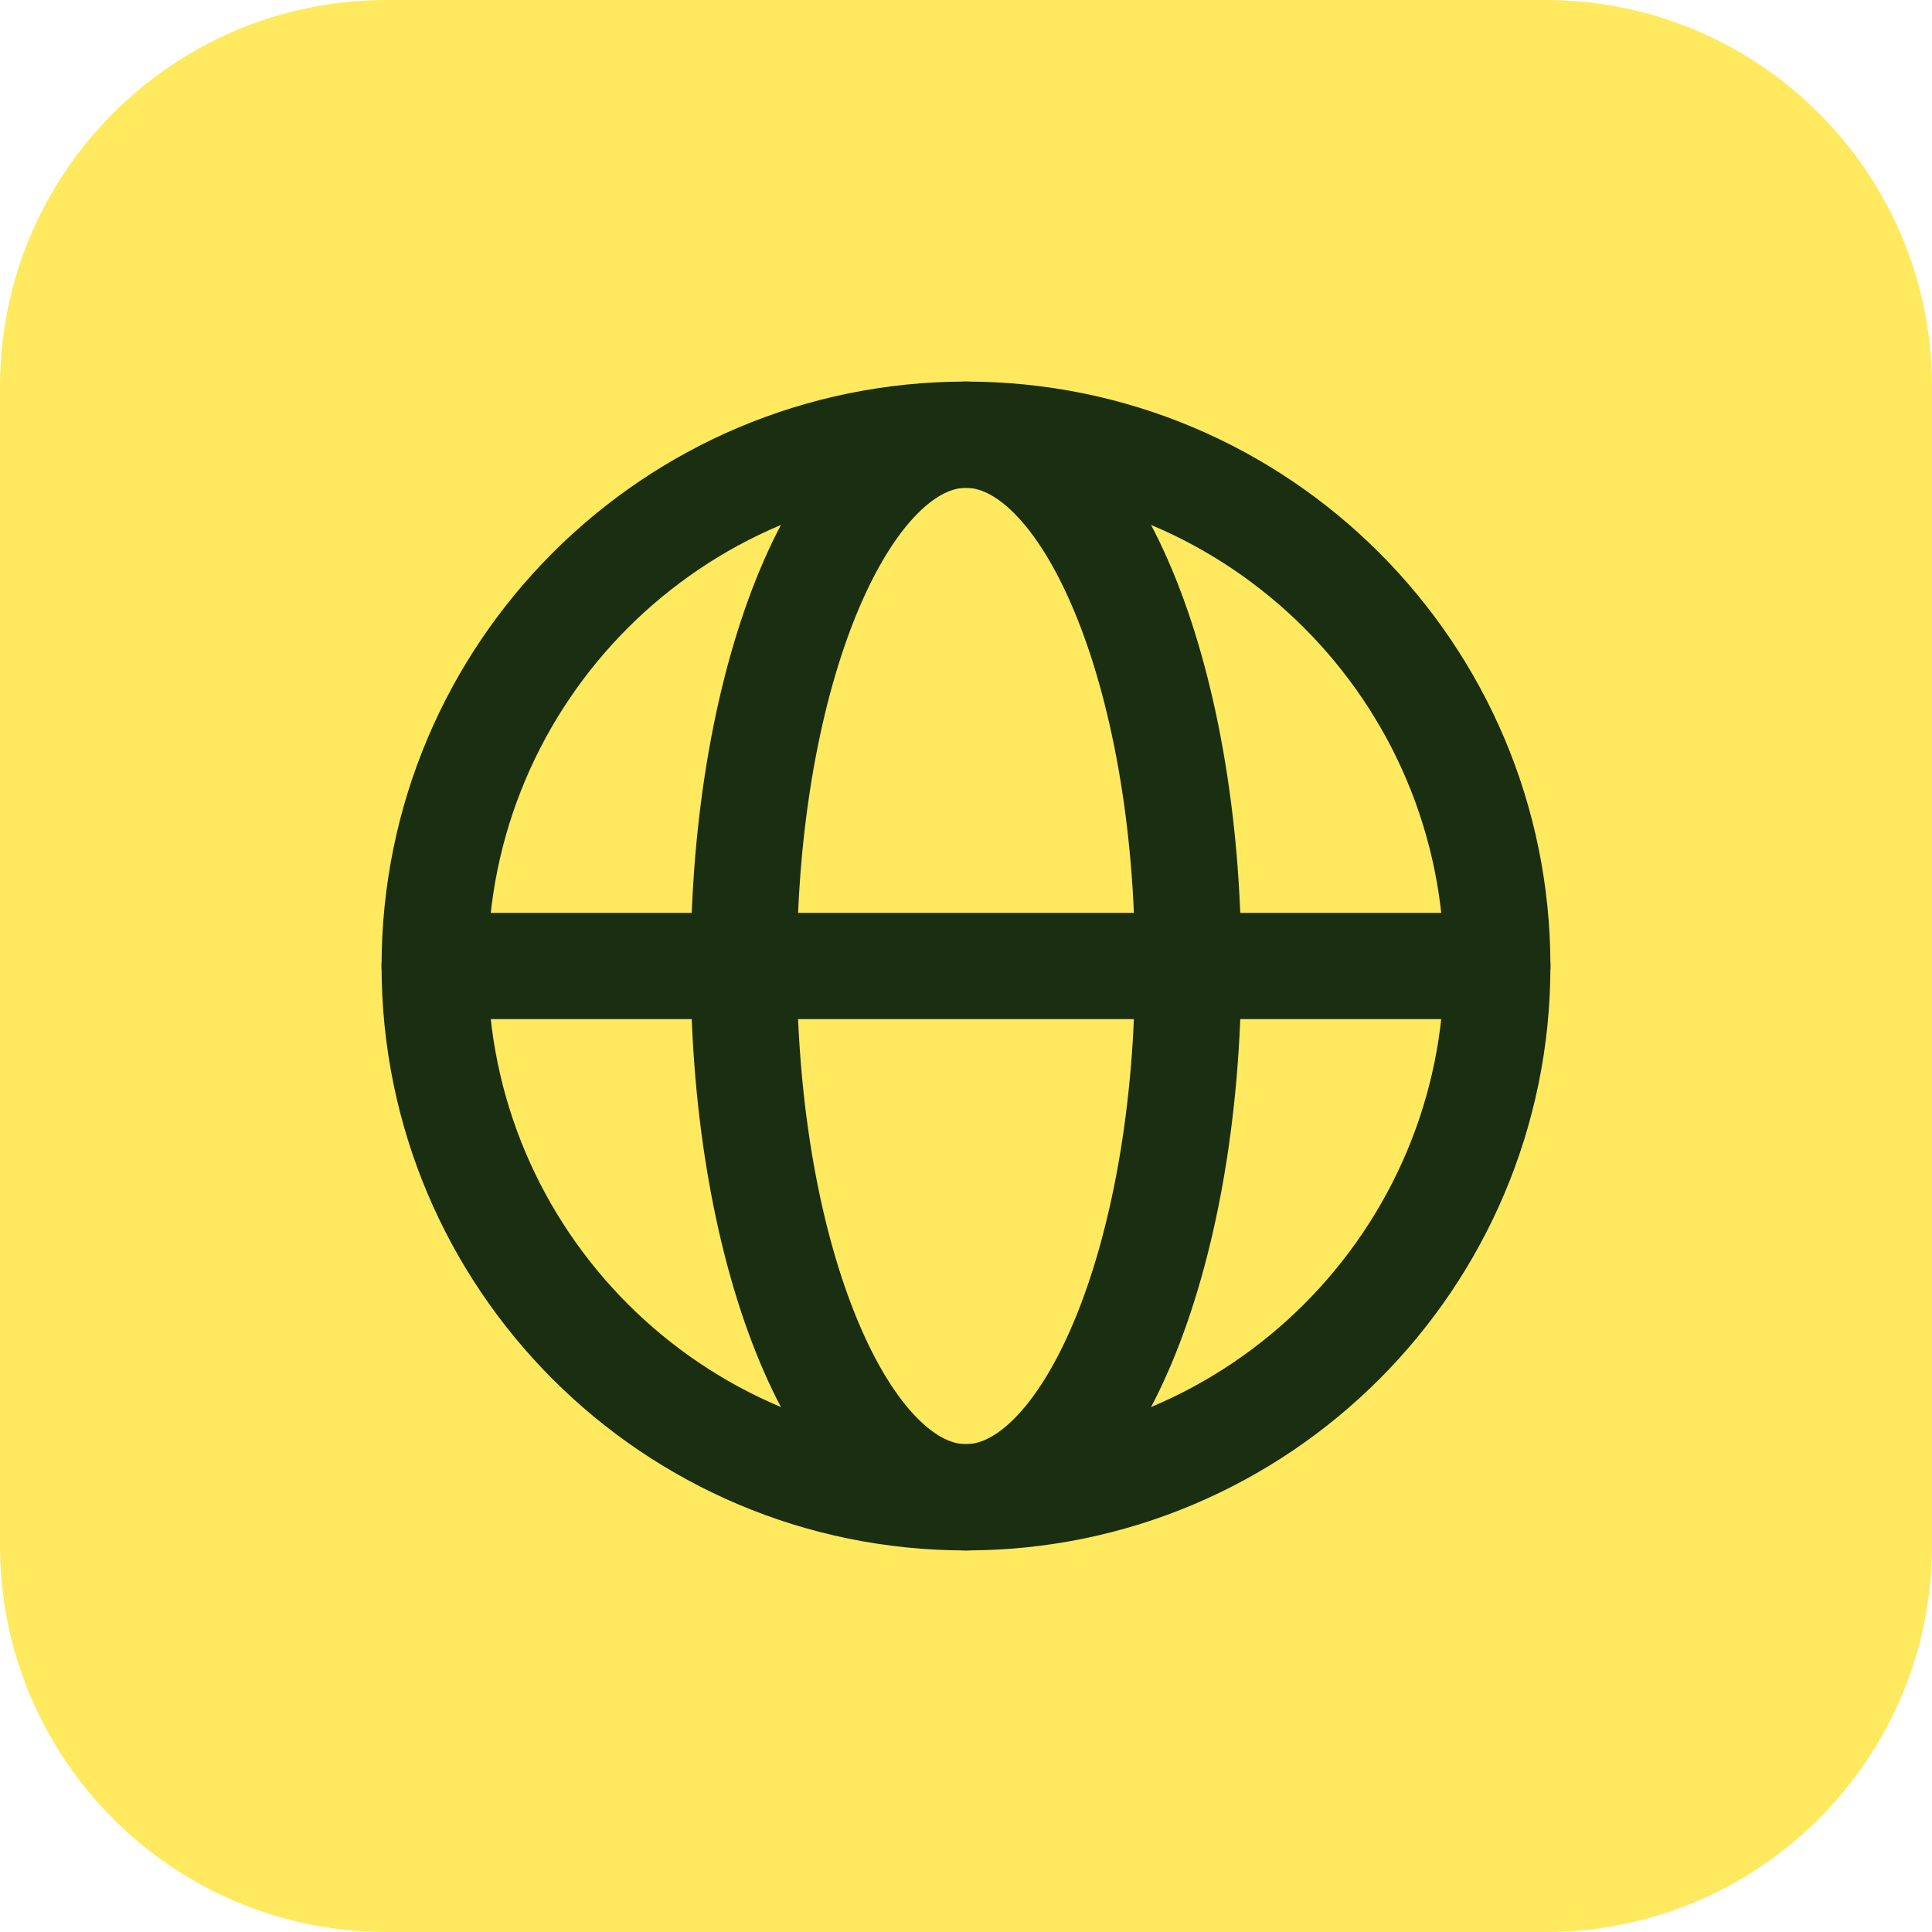
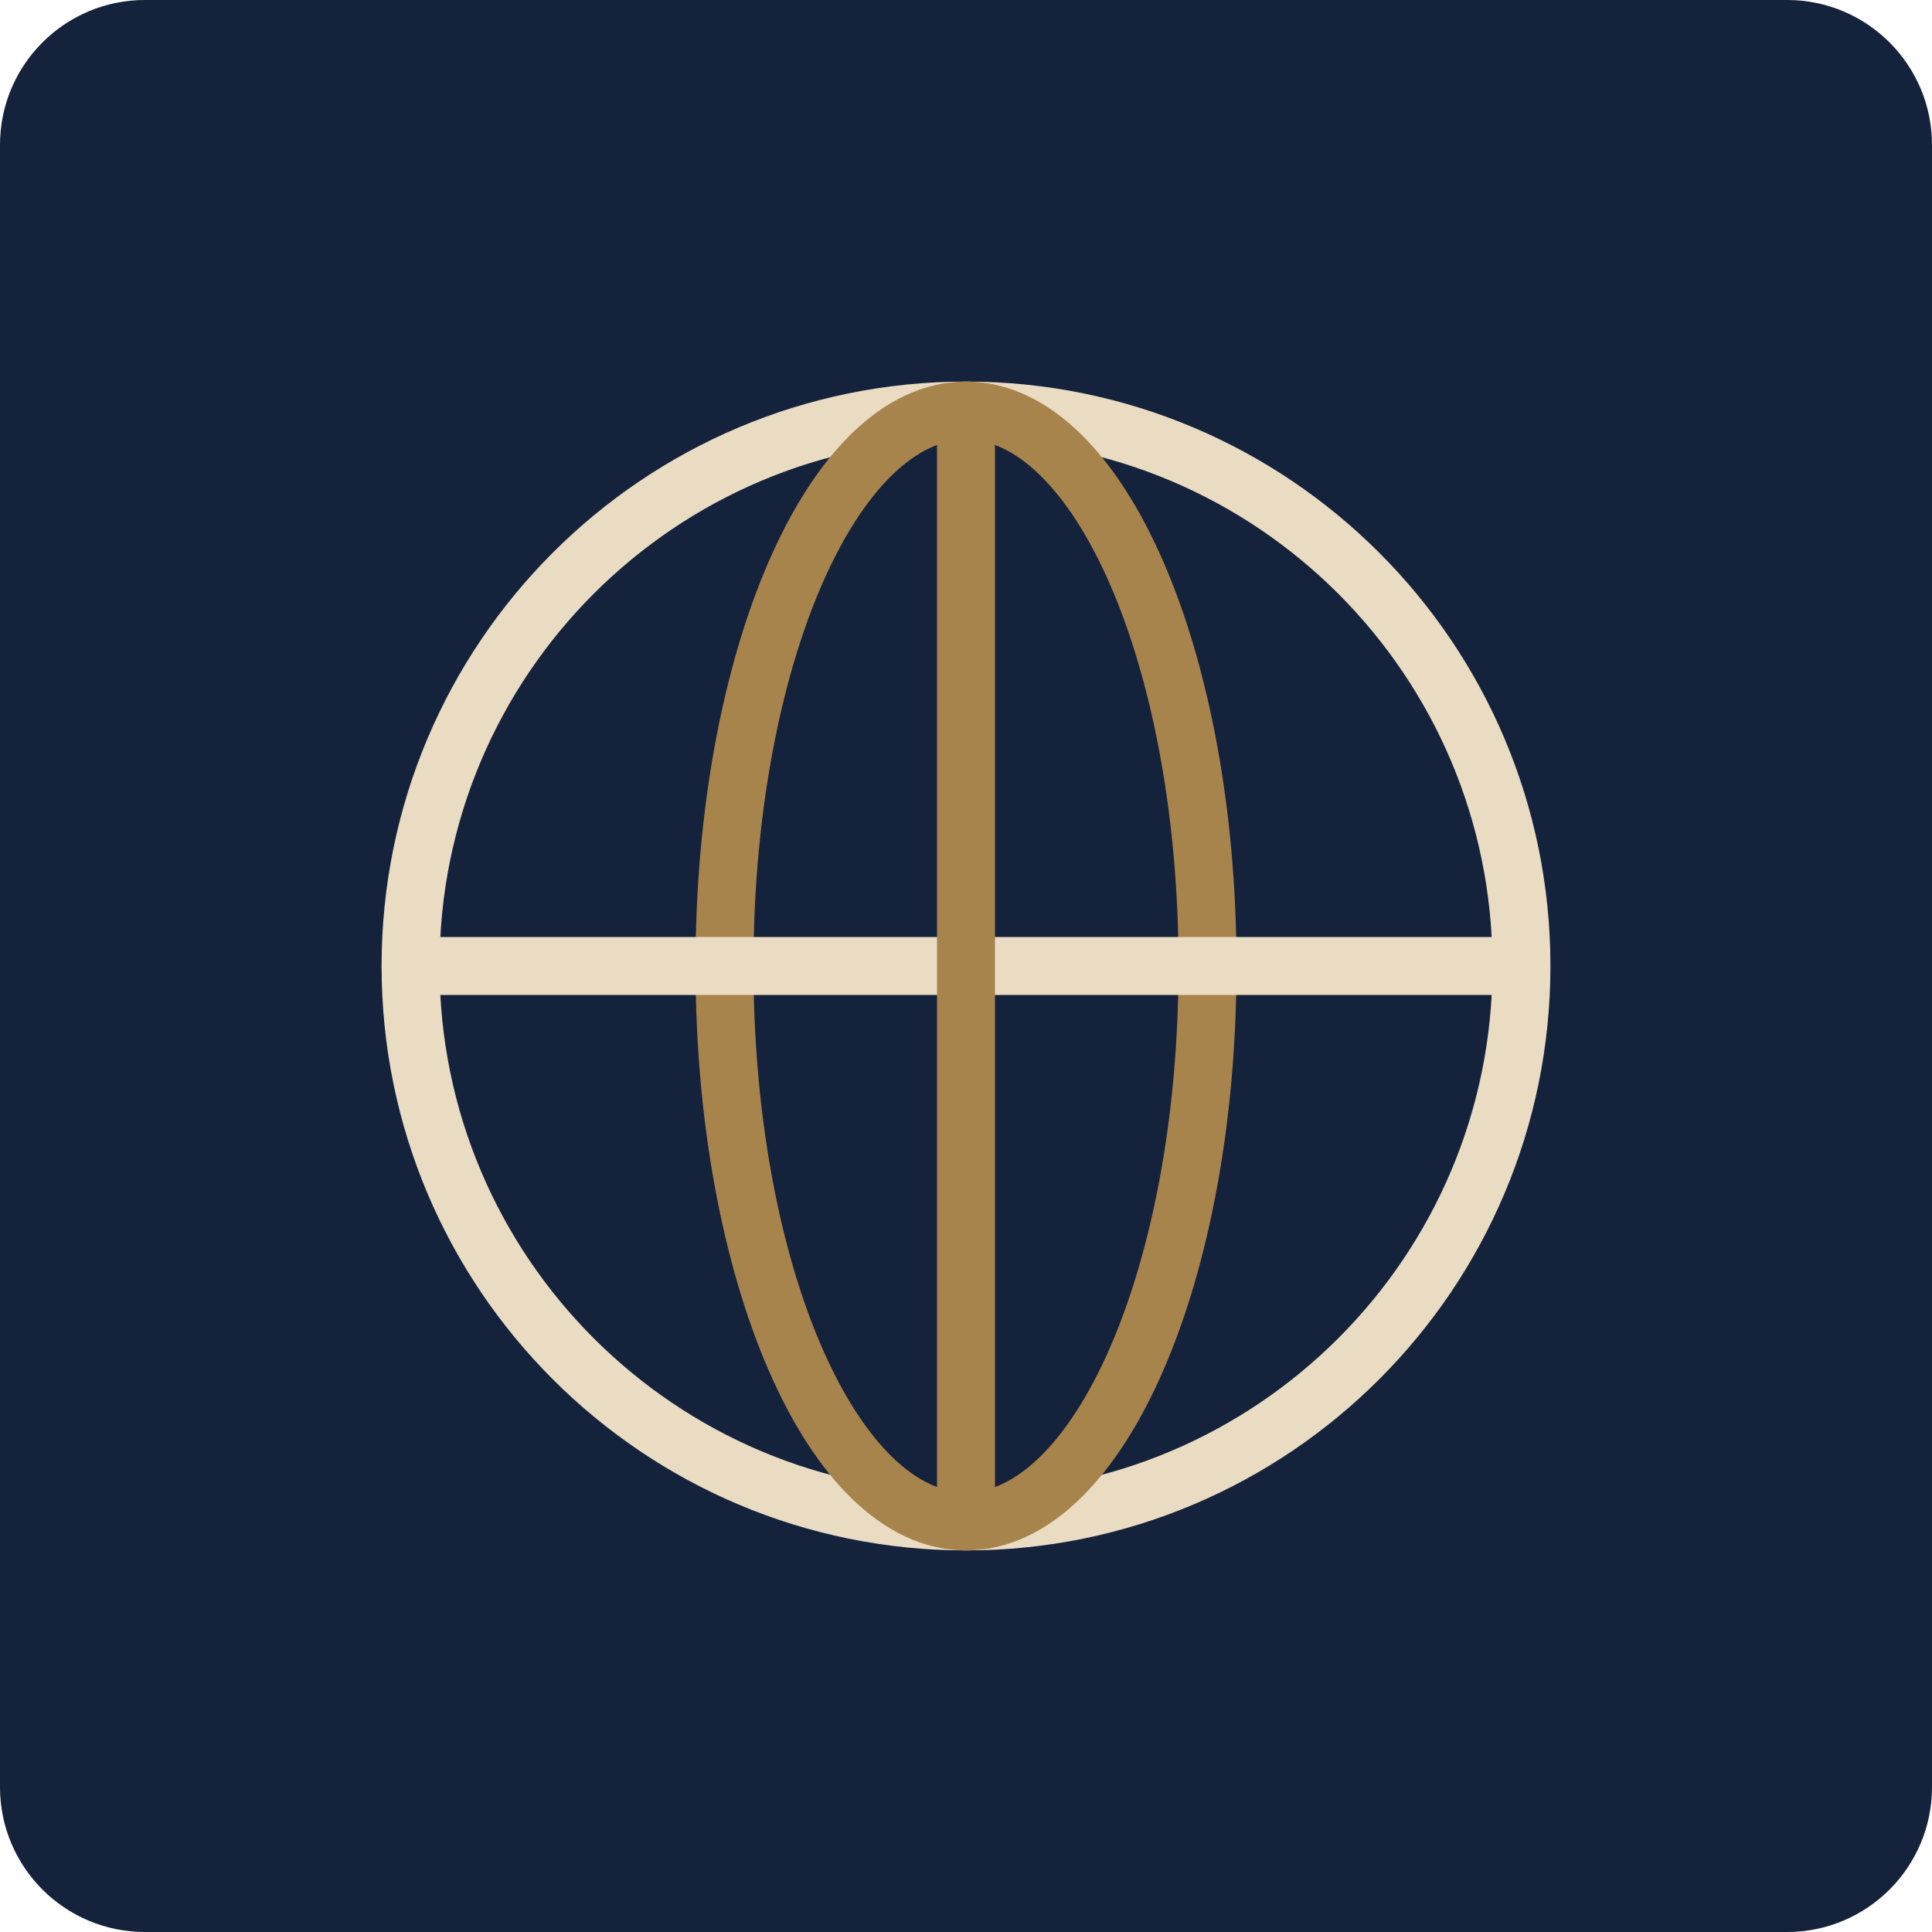
<svg xmlns="http://www.w3.org/2000/svg" viewBox="0 0 40 40" role="img" aria-label="Меридиан">
-   <rect width="40" height="40" rx="8" fill="#ffe95e" />
-   <circle cx="20" cy="20" r="11" fill="none" stroke="#1a2e12" stroke-width="2.2" />
-   <ellipse cx="20" cy="20" rx="4.6" ry="11" fill="none" stroke="#1a2e12" stroke-width="2.2" />
-   <path d="M9 20h22" stroke="#1a2e12" stroke-width="2.2" stroke-linecap="round" />
+   <rect width="40" height="40" rx="3" fill="#15223b" />
+   <circle cx="20" cy="20" r="11.5" fill="none" stroke="#e9dcc3" stroke-width="1.2" />
+   <ellipse cx="20" cy="20" rx="5" ry="11.5" fill="none" stroke="#a8844d" stroke-width="1.2" />
+   <path d="M8.5 20h23" stroke="#e9dcc3" stroke-width="1.2" />
+   <path d="M20 8.5v23" stroke="#a8844d" stroke-width="1.2" />
</svg>
